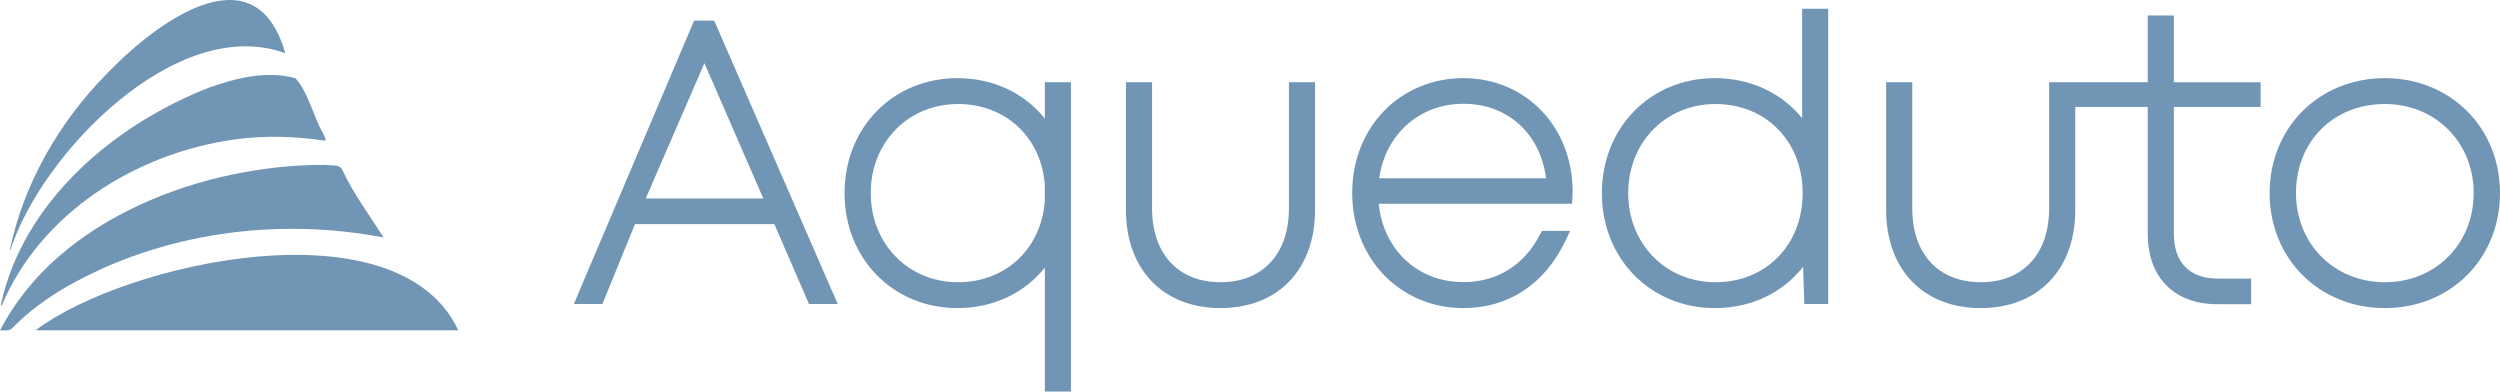
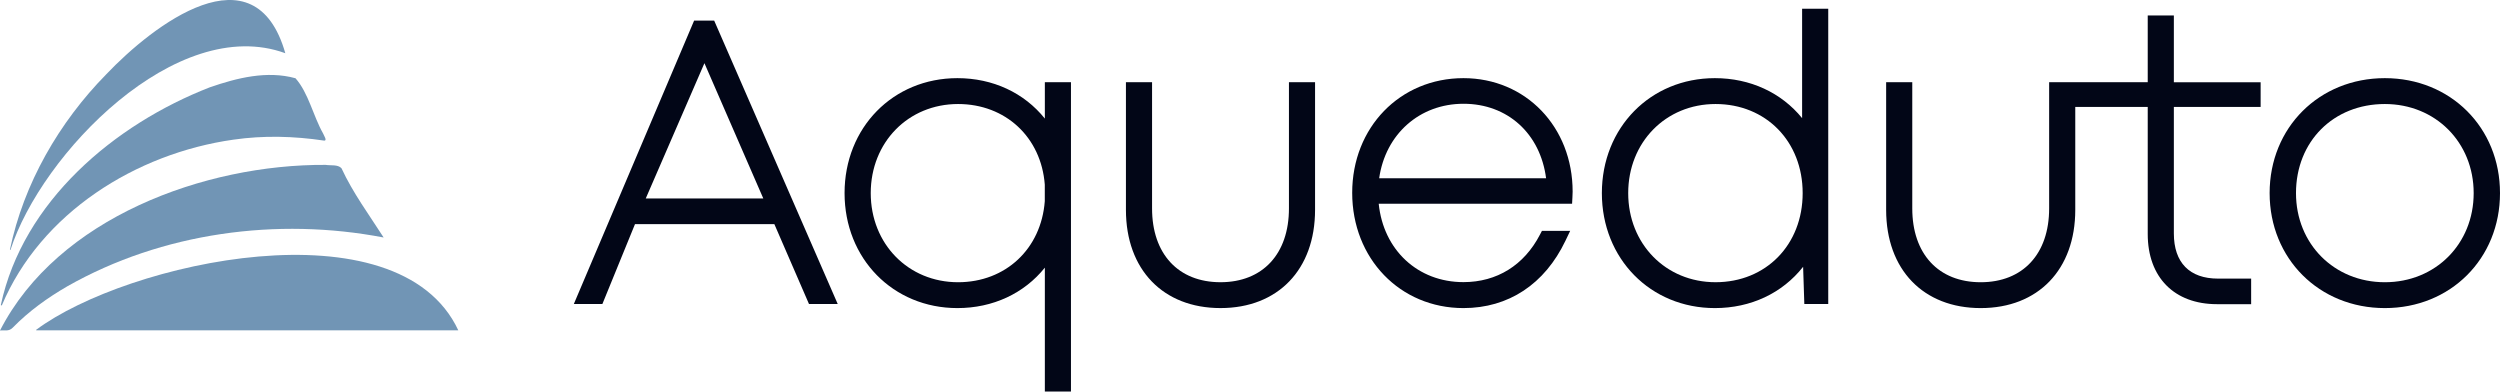
<svg xmlns="http://www.w3.org/2000/svg" width="166" height="26" viewBox="0 0 166 26" fill="none">
-   <path d="M46.09 1.367L38.103 20.187H39.998L42.163 14.884H51.418L53.717 20.187H55.626L47.421 1.367H46.09ZM42.877 13.18L46.774 4.195L50.684 13.18H42.877Z" fill="#7195B5" />
-   <path d="M85.585 13.84C85.585 16.861 83.844 18.739 81.041 18.739C78.239 18.739 76.497 16.861 76.497 13.84V5.459H74.762V13.937C74.762 17.899 77.228 20.456 81.041 20.456C84.855 20.456 87.32 17.899 87.32 13.937V5.459H85.585V13.84Z" fill="#7195B5" />
-   <path d="M97.173 5.189C92.962 5.189 89.786 8.461 89.786 12.803C89.786 17.166 92.962 20.457 97.173 20.457C100.162 20.457 102.568 18.87 103.946 15.988L104.259 15.331H102.384L102.254 15.578C101.2 17.612 99.395 18.733 97.173 18.733C94.143 18.733 91.861 16.605 91.547 13.53H104.386L104.409 13.1C104.416 12.983 104.423 12.843 104.423 12.727C104.426 8.431 101.31 5.189 97.173 5.189ZM91.578 11.839C91.991 8.911 94.257 6.89 97.176 6.89C100.102 6.89 102.277 8.868 102.661 11.839H91.578Z" fill="#7195B5" />
-   <path d="M119.66 7.844C118.282 6.15 116.21 5.189 113.868 5.189C109.591 5.189 106.364 8.471 106.364 12.823C106.364 17.175 109.591 20.457 113.868 20.457C116.254 20.457 118.349 19.466 119.727 17.715L119.807 20.187H121.395V0.58H119.66V7.844ZM113.911 18.739C110.605 18.739 108.113 16.195 108.113 12.823C108.113 9.448 110.605 6.907 113.911 6.907C117.265 6.907 119.697 9.395 119.697 12.823C119.697 16.251 117.265 18.739 113.911 18.739Z" fill="#7195B5" />
-   <path d="M144.344 1.027H142.609V5.46H136.063V13.841C136.063 16.862 134.322 18.74 131.519 18.74C128.717 18.74 126.975 16.862 126.975 13.841V5.46H125.24V13.937C125.24 17.899 127.706 20.457 131.519 20.457C135.333 20.457 137.798 17.899 137.798 13.937V7.1H142.609V15.538C142.609 18.413 144.371 20.197 147.207 20.197H149.476V18.5H147.277C145.385 18.5 144.344 17.436 144.344 15.505V7.1H150.106V5.463H144.344V1.027Z" fill="#7195B5" />
-   <path d="M158.353 5.189C153.992 5.189 150.703 8.471 150.703 12.823C150.703 17.175 153.992 20.457 158.353 20.457C162.714 20.457 166 17.175 166 12.823C166.003 8.471 162.714 5.189 158.353 5.189ZM158.353 18.74C154.99 18.74 152.454 16.195 152.454 12.823C152.454 9.395 154.936 6.907 158.353 6.907C161.716 6.907 164.252 9.452 164.252 12.823C164.252 16.195 161.719 18.74 158.353 18.74Z" fill="#7195B5" />
-   <path d="M69.377 7.874C68.003 6.16 65.924 5.189 63.572 5.189C59.298 5.189 56.078 8.471 56.078 12.823C56.078 17.175 59.301 20.457 63.572 20.457C65.924 20.457 67.999 19.487 69.377 17.773V26H71.112V5.46H69.377V7.874ZM63.615 18.74C60.309 18.74 57.817 16.195 57.817 12.823C57.817 9.448 60.309 6.907 63.615 6.907C66.768 6.907 69.137 9.115 69.374 12.26V13.357C69.137 16.525 66.768 18.74 63.615 18.74Z" fill="#7195B5" />
-   <path d="M30.431 21.933C21.079 21.933 11.744 21.933 2.408 21.933C2.405 21.923 2.398 21.913 2.395 21.903C8.434 17.398 26.447 13.406 30.431 21.933Z" fill="#7195B5" />
+   <path d="M46.09 1.367L38.102 20.187H39.998L42.163 14.884H51.418L53.717 20.187H55.625L47.421 1.367H46.09ZM42.877 13.18L46.774 4.195L50.684 13.18H42.877Z" fill="#020617" />
+   <path d="M85.586 13.84C85.586 16.861 83.844 18.739 81.041 18.739C78.239 18.739 76.497 16.861 76.497 13.84V5.459H74.762V13.937C74.762 17.899 77.228 20.456 81.041 20.456C84.855 20.456 87.32 17.899 87.32 13.937V5.459H85.586V13.84Z" fill="#020617" />
+   <path d="M97.172 5.189C92.962 5.189 89.786 8.461 89.786 12.803C89.786 17.166 92.962 20.457 97.172 20.457C100.162 20.457 102.567 18.87 103.945 15.988L104.259 15.331H102.384L102.254 15.578C101.2 17.612 99.394 18.733 97.172 18.733C94.143 18.733 91.861 16.605 91.547 13.53H104.386L104.409 13.1C104.416 12.983 104.423 12.843 104.423 12.727C104.426 8.431 101.31 5.189 97.172 5.189ZM91.577 11.839C91.991 8.911 94.257 6.89 97.176 6.89C100.102 6.89 102.277 8.868 102.661 11.839H91.577Z" fill="#020617" />
+   <path d="M119.66 7.844C118.282 6.15 116.21 5.189 113.868 5.189C109.591 5.189 106.364 8.471 106.364 12.823C106.364 17.175 109.591 20.457 113.868 20.457C116.253 20.457 118.349 19.466 119.727 17.715L119.807 20.187H121.395V0.58H119.66V7.844ZM113.911 18.739C110.605 18.739 108.113 16.195 108.113 12.823C108.113 9.448 110.605 6.907 113.911 6.907C117.264 6.907 119.697 9.395 119.697 12.823C119.697 16.251 117.264 18.739 113.911 18.739Z" fill="#020617" />
+   <path d="M144.344 1.027H142.609V5.46H136.063V13.841C136.063 16.862 134.321 18.74 131.519 18.74C128.716 18.74 126.975 16.862 126.975 13.841V5.46H125.24V13.937C125.24 17.899 127.705 20.457 131.519 20.457C135.332 20.457 137.798 17.899 137.798 13.937V7.1H142.609V15.538C142.609 18.413 144.371 20.197 147.207 20.197H149.476V18.5H147.277C145.385 18.5 144.344 17.436 144.344 15.505V7.1H150.106V5.463H144.344V1.027Z" fill="#020617" />
+   <path d="M158.353 5.189C153.992 5.189 150.703 8.471 150.703 12.823C150.703 17.175 153.992 20.457 158.353 20.457C162.714 20.457 166 17.175 166 12.823C166.003 8.471 162.714 5.189 158.353 5.189ZM158.353 18.74C154.99 18.74 152.454 16.195 152.454 12.823C152.454 9.395 154.937 6.907 158.353 6.907C161.716 6.907 164.252 9.452 164.252 12.823C164.252 16.195 161.72 18.74 158.353 18.74Z" fill="#020617" />
+   <path d="M69.378 7.874C68.003 6.16 65.924 5.189 63.572 5.189C59.298 5.189 56.079 8.471 56.079 12.823C56.079 17.175 59.302 20.457 63.572 20.457C65.924 20.457 68 19.487 69.378 17.773V26H71.112V5.46H69.378V7.874ZM63.616 18.74C60.309 18.74 57.817 16.195 57.817 12.823C57.817 9.448 60.309 6.907 63.616 6.907C66.769 6.907 69.137 9.115 69.374 12.26V13.357C69.137 16.525 66.769 18.74 63.616 18.74Z" fill="#020617" />
+   <path d="M30.431 21.934C21.079 21.934 11.744 21.934 2.408 21.934C2.405 21.924 2.398 21.914 2.395 21.904C8.434 17.399 26.447 13.407 30.431 21.934Z" fill="#7195B5" />
  <path d="M25.474 15.77C18.404 14.413 10.77 15.44 4.481 19.005C3.156 19.772 1.918 20.659 0.847 21.756C0.584 22.027 0.317 21.91 0 21.947C3.834 14.456 13.599 10.901 21.627 10.948C21.96 11.004 22.431 10.908 22.674 11.171C23.435 12.812 24.506 14.259 25.474 15.77Z" fill="#7195B5" />
-   <path d="M0.053 20.259C1.524 13.369 7.596 8.26 13.935 5.795C15.74 5.171 17.729 4.671 19.621 5.195C20.485 6.169 20.792 7.696 21.452 8.86C21.496 8.983 21.759 9.357 21.512 9.334C19.52 9.037 17.499 8.983 15.497 9.274C9.031 10.187 2.708 14.133 0.119 20.282C0.096 20.272 0.073 20.266 0.053 20.259Z" fill="#7195B5" />
+   <path d="M0.053 20.26C1.524 13.37 7.596 8.261 13.936 5.796C15.741 5.172 17.729 4.672 19.621 5.196C20.485 6.17 20.792 7.697 21.453 8.861C21.496 8.984 21.759 9.358 21.513 9.335C19.521 9.038 17.499 8.984 15.497 9.274C9.031 10.188 2.709 14.134 0.119 20.283C0.096 20.273 0.073 20.267 0.053 20.26Z" fill="#7195B5" />
  <path d="M18.945 3.534C11.731 0.896 2.733 10.234 0.694 16.598C0.681 16.594 0.671 16.591 0.658 16.584C1.572 12.192 3.924 8.12 7.054 4.935C10.166 1.663 16.926 -3.549 18.945 3.534Z" fill="#7195B5" />
</svg>
